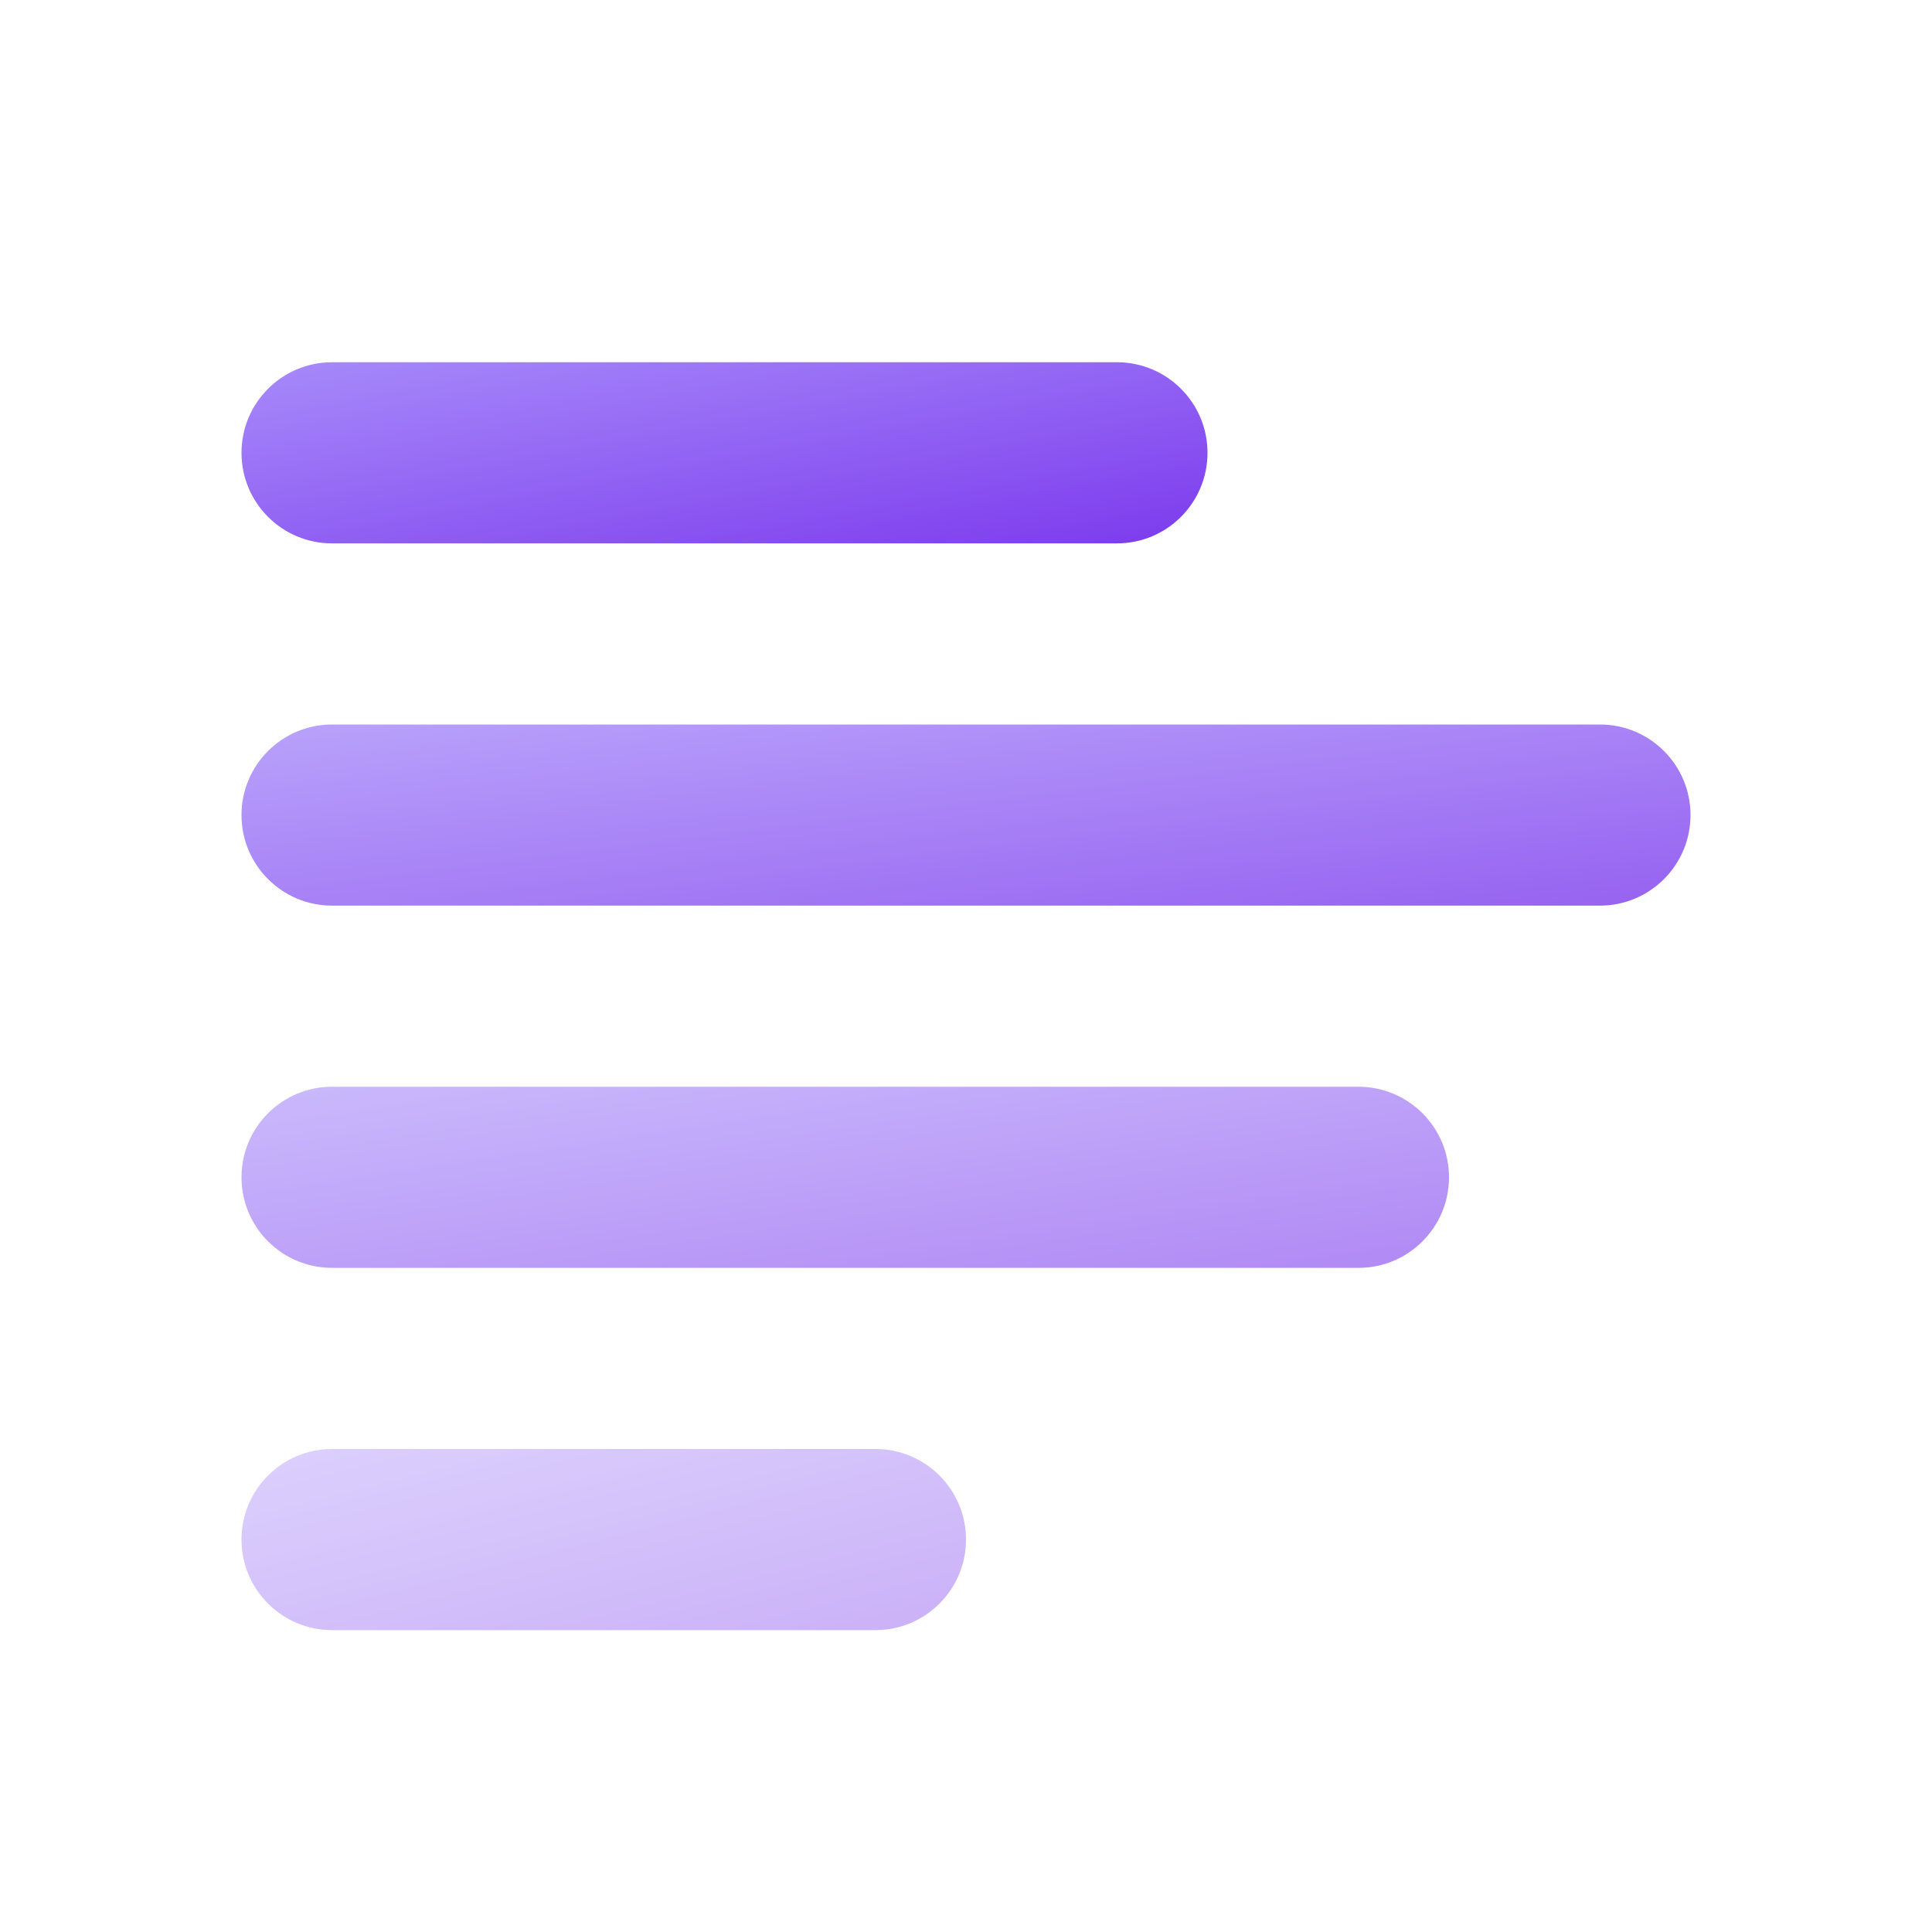
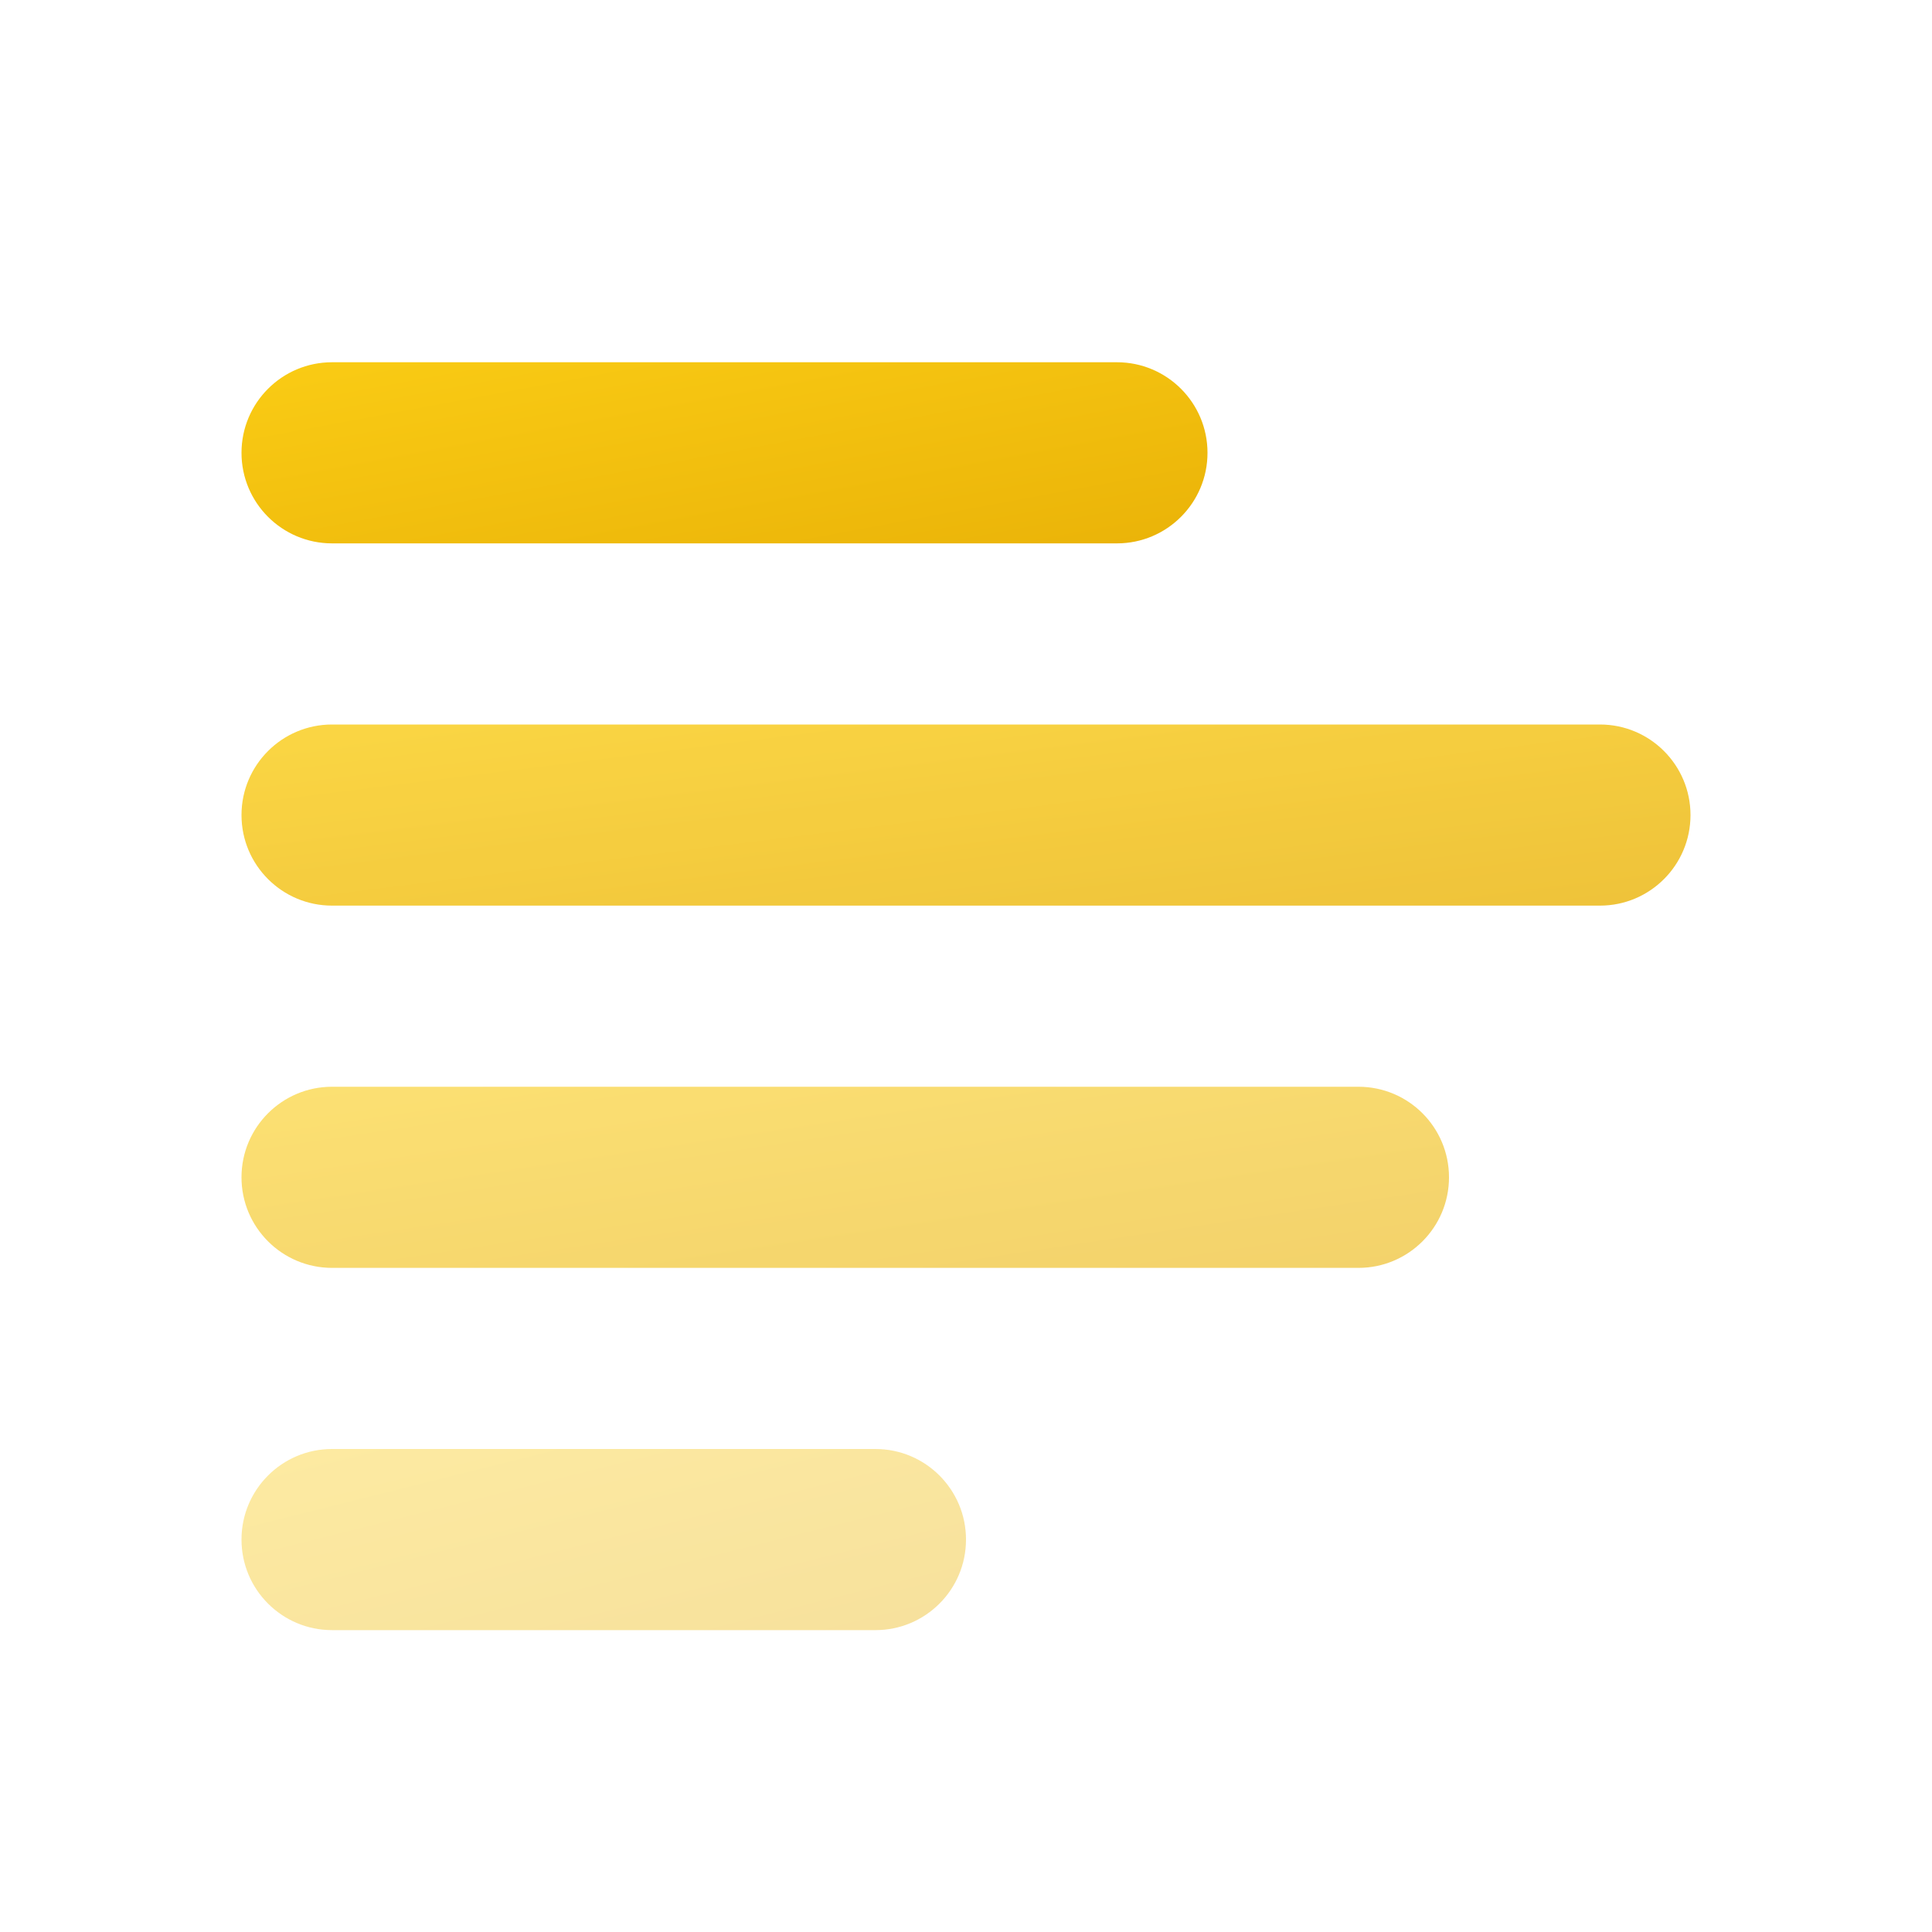
<svg xmlns="http://www.w3.org/2000/svg" viewBox="0 0 32 32">
  <defs>
    <linearGradient id="grad" x1="0%" y1="0%" x2="100%" y2="100%">
-       <stop offset="0%" style="stop-color:#A78BFA" />
-       <stop offset="100%" style="stop-color:#7C3AED" />
+       <stop offset="0%" style="stop-color:#FACC15" />
+       <stop offset="100%" style="stop-color:#EAB308" />
    </linearGradient>
  </defs>
  <rect x="4" y="6" width="16" height="3" rx="1.5" fill="url(#grad)" />
  <rect x="4" y="12" width="24" height="3" rx="1.5" fill="url(#grad)" opacity="0.8" />
  <rect x="4" y="18" width="20" height="3" rx="1.5" fill="url(#grad)" opacity="0.6" />
  <rect x="4" y="24" width="12" height="3" rx="1.5" fill="url(#grad)" opacity="0.4" />
</svg>
